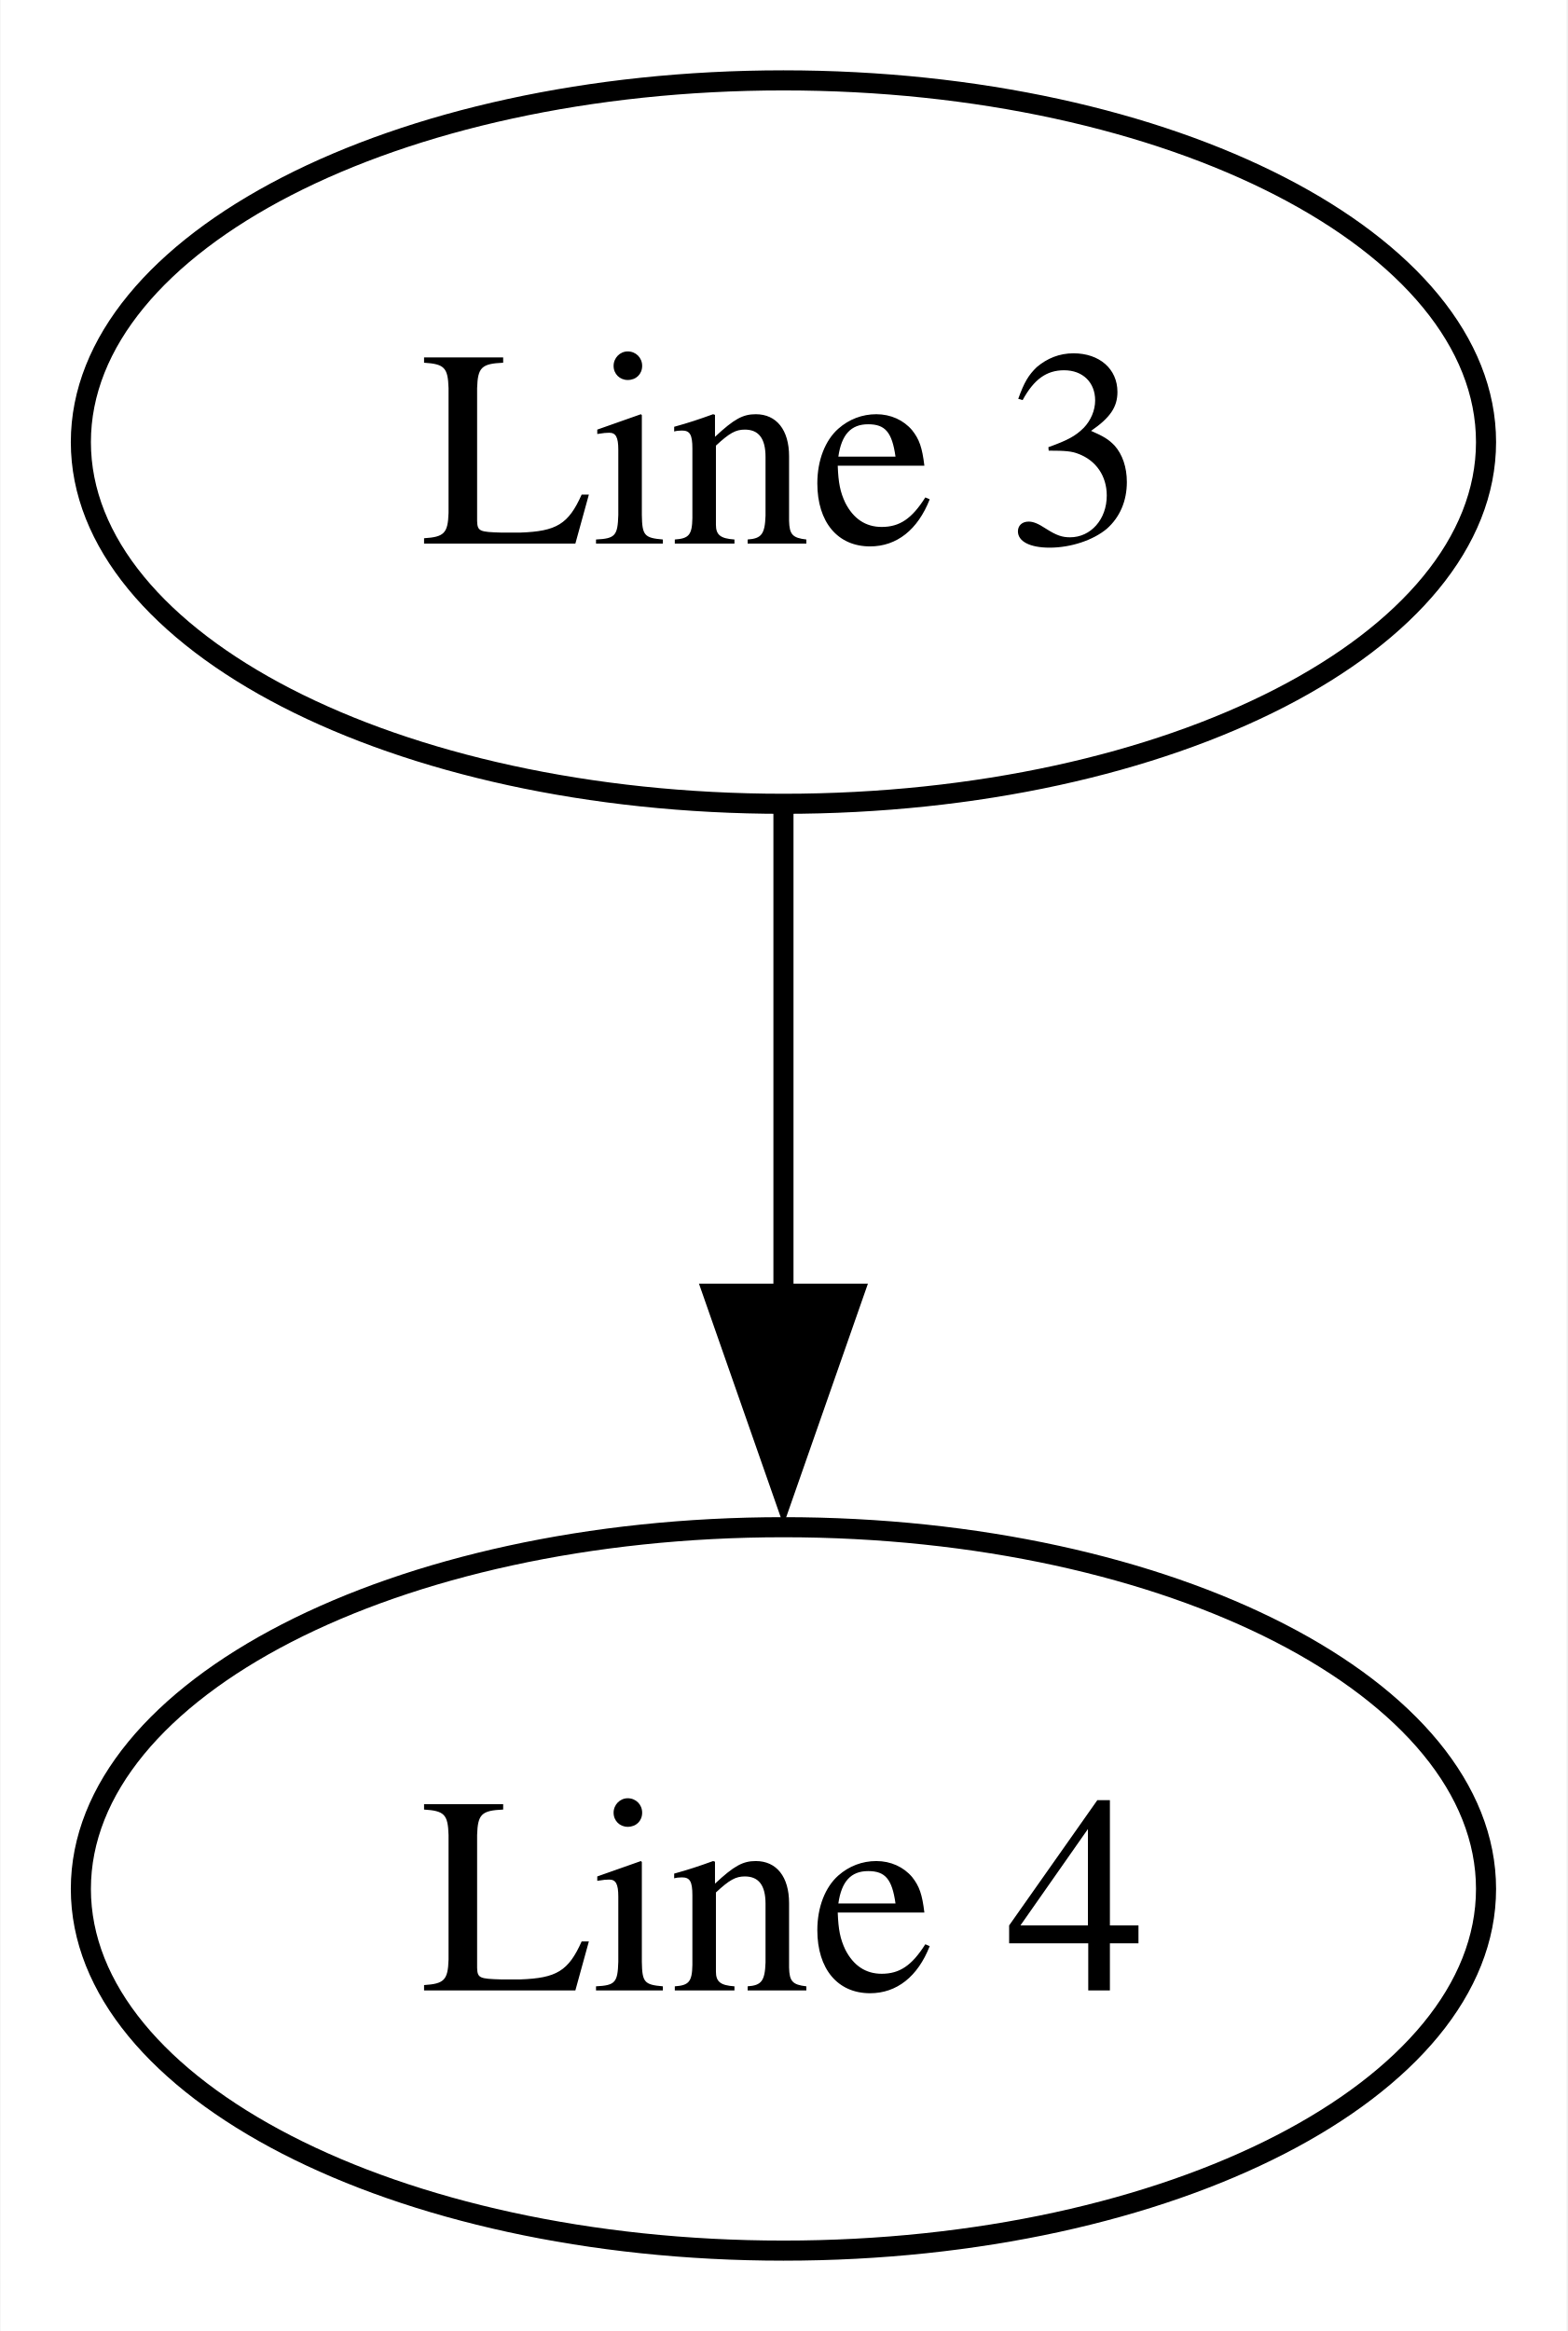
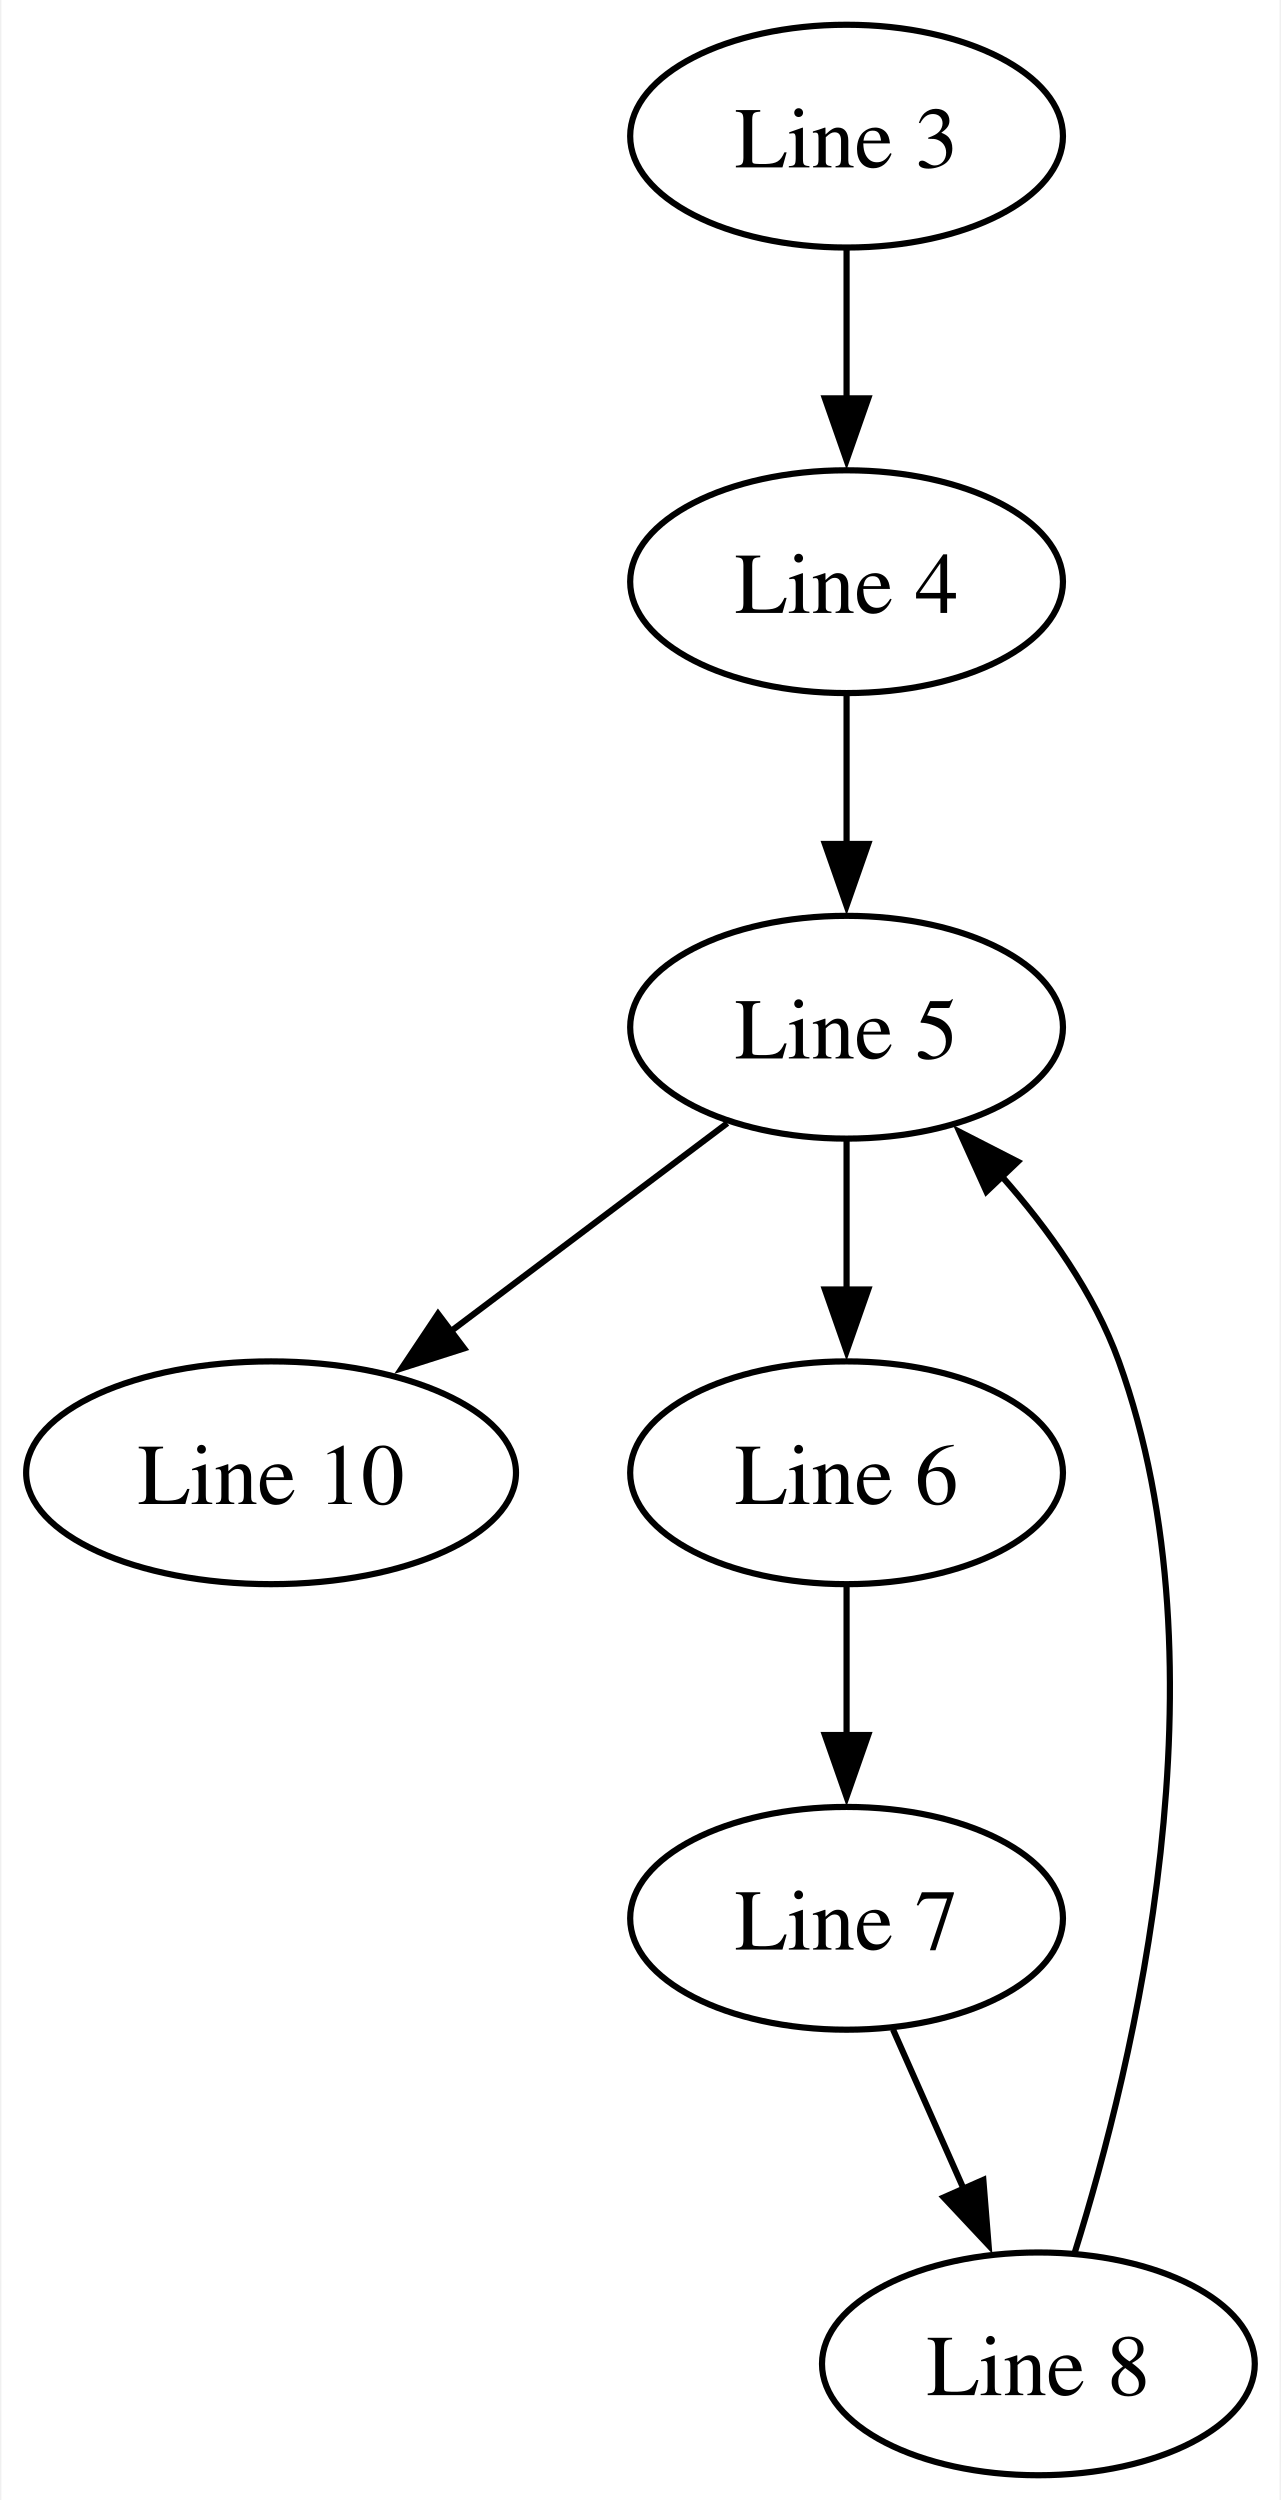
- <svg xmlns="http://www.w3.org/2000/svg" width="78pt" height="116pt" viewBox="0.00 0.00 77.95 116.00">
-   <g id="graph0" class="graph" transform="scale(1 1) rotate(0) translate(4 112)">
-     <polygon fill="white" stroke="none" points="-4,4 -4,-112 73.95,-112 73.95,4 -4,4" />
+ <svg xmlns="http://www.w3.org/2000/svg" width="207pt" height="404pt" viewBox="0.00 0.00 206.55 404.00">
+   <g id="graph0" class="graph" transform="scale(1 1) rotate(0) translate(4 400)">
+     <polygon fill="white" stroke="none" points="-4,4 -4,-400 202.55,-400 202.55,4 -4,4" />
    <g id="node1" class="node">
-       <ellipse fill="none" stroke="black" cx="34.97" cy="-90" rx="34.97" ry="18" />
-       <text text-anchor="middle" x="34.97" y="-84.95" font-family="Times,serif" font-size="14.00">Line 3</text>
+       <ellipse fill="none" stroke="black" cx="132.58" cy="-378" rx="34.97" ry="18" />
+       <text text-anchor="middle" x="132.58" y="-372.95" font-family="Times,serif" font-size="14.00">Line 3</text>
    </g>
    <g id="node2" class="node">
-       <ellipse fill="none" stroke="black" cx="34.97" cy="-18" rx="34.97" ry="18" />
-       <text text-anchor="middle" x="34.97" y="-12.95" font-family="Times,serif" font-size="14.00">Line 4</text>
+       <ellipse fill="none" stroke="black" cx="132.58" cy="-306" rx="34.97" ry="18" />
+       <text text-anchor="middle" x="132.58" y="-300.95" font-family="Times,serif" font-size="14.00">Line 4</text>
    </g>
    <g id="edge1" class="edge">
-       <path fill="none" stroke="black" d="M34.97,-71.7C34.97,-64.41 34.97,-55.73 34.97,-47.54" />
-       <polygon fill="black" stroke="black" points="38.47,-47.62 34.97,-37.62 31.47,-47.62 38.47,-47.62" />
+       <path fill="none" stroke="black" d="M132.58,-359.7C132.58,-352.41 132.58,-343.73 132.58,-335.54" />
+       <polygon fill="black" stroke="black" points="136.08,-335.62 132.58,-325.62 129.08,-335.62 136.08,-335.62" />
+     </g>
+     <g id="node3" class="node">
+       <ellipse fill="none" stroke="black" cx="132.58" cy="-234" rx="34.97" ry="18" />
+       <text text-anchor="middle" x="132.58" y="-228.95" font-family="Times,serif" font-size="14.00">Line 5</text>
+     </g>
+     <g id="edge2" class="edge">
+       <path fill="none" stroke="black" d="M132.58,-287.7C132.58,-280.41 132.58,-271.73 132.58,-263.54" />
+       <polygon fill="black" stroke="black" points="136.08,-263.62 132.58,-253.62 129.08,-263.62 136.08,-263.62" />
+     </g>
+     <g id="node5" class="node">
+       <ellipse fill="none" stroke="black" cx="39.58" cy="-162" rx="39.58" ry="18" />
+       <text text-anchor="middle" x="39.58" y="-156.95" font-family="Times,serif" font-size="14.00">Line 10</text>
+     </g>
+     <g id="edge4" class="edge">
+       <path fill="none" stroke="black" d="M113.31,-218.5C100.39,-208.77 83.14,-195.79 68.58,-184.83" />
+       <polygon fill="black" stroke="black" points="70.77,-182.1 60.68,-178.88 66.56,-187.69 70.77,-182.1" />
+     </g>
+     <g id="node6" class="node">
+       <ellipse fill="none" stroke="black" cx="132.58" cy="-162" rx="34.97" ry="18" />
+       <text text-anchor="middle" x="132.58" y="-156.95" font-family="Times,serif" font-size="14.00">Line 6</text>
+     </g>
+     <g id="edge5" class="edge">
+       <path fill="none" stroke="black" d="M132.58,-215.7C132.58,-208.41 132.58,-199.73 132.58,-191.54" />
+       <polygon fill="black" stroke="black" points="136.08,-191.62 132.58,-181.62 129.08,-191.62 136.08,-191.62" />
+     </g>
+     <g id="node4" class="node">
+       <ellipse fill="none" stroke="black" cx="163.58" cy="-18" rx="34.97" ry="18" />
+       <text text-anchor="middle" x="163.58" y="-12.95" font-family="Times,serif" font-size="14.00">Line 8</text>
+     </g>
+     <g id="edge3" class="edge">
+       <path fill="none" stroke="black" d="M169.48,-36.07C178.91,-66.15 194.58,-130.15 176.58,-180 172.6,-191.02 165.22,-201.37 157.63,-209.94" />
+       <polygon fill="black" stroke="black" points="155.18,-207.44 150.82,-217.1 160.25,-212.27 155.18,-207.44" />
+     </g>
+     <g id="node7" class="node">
+       <ellipse fill="none" stroke="black" cx="132.58" cy="-90" rx="34.97" ry="18" />
+       <text text-anchor="middle" x="132.58" y="-84.95" font-family="Times,serif" font-size="14.00">Line 7</text>
+     </g>
+     <g id="edge6" class="edge">
+       <path fill="none" stroke="black" d="M132.58,-143.7C132.58,-136.41 132.58,-127.73 132.58,-119.54" />
+       <polygon fill="black" stroke="black" points="136.08,-119.62 132.58,-109.62 129.08,-119.62 136.08,-119.62" />
+     </g>
+     <g id="edge7" class="edge">
+       <path fill="none" stroke="black" d="M140.08,-72.05C143.51,-64.32 147.66,-54.96 151.5,-46.27" />
+       <polygon fill="black" stroke="black" points="154.68,-47.73 155.53,-37.17 148.28,-44.9 154.68,-47.73" />
    </g>
  </g>
</svg>
